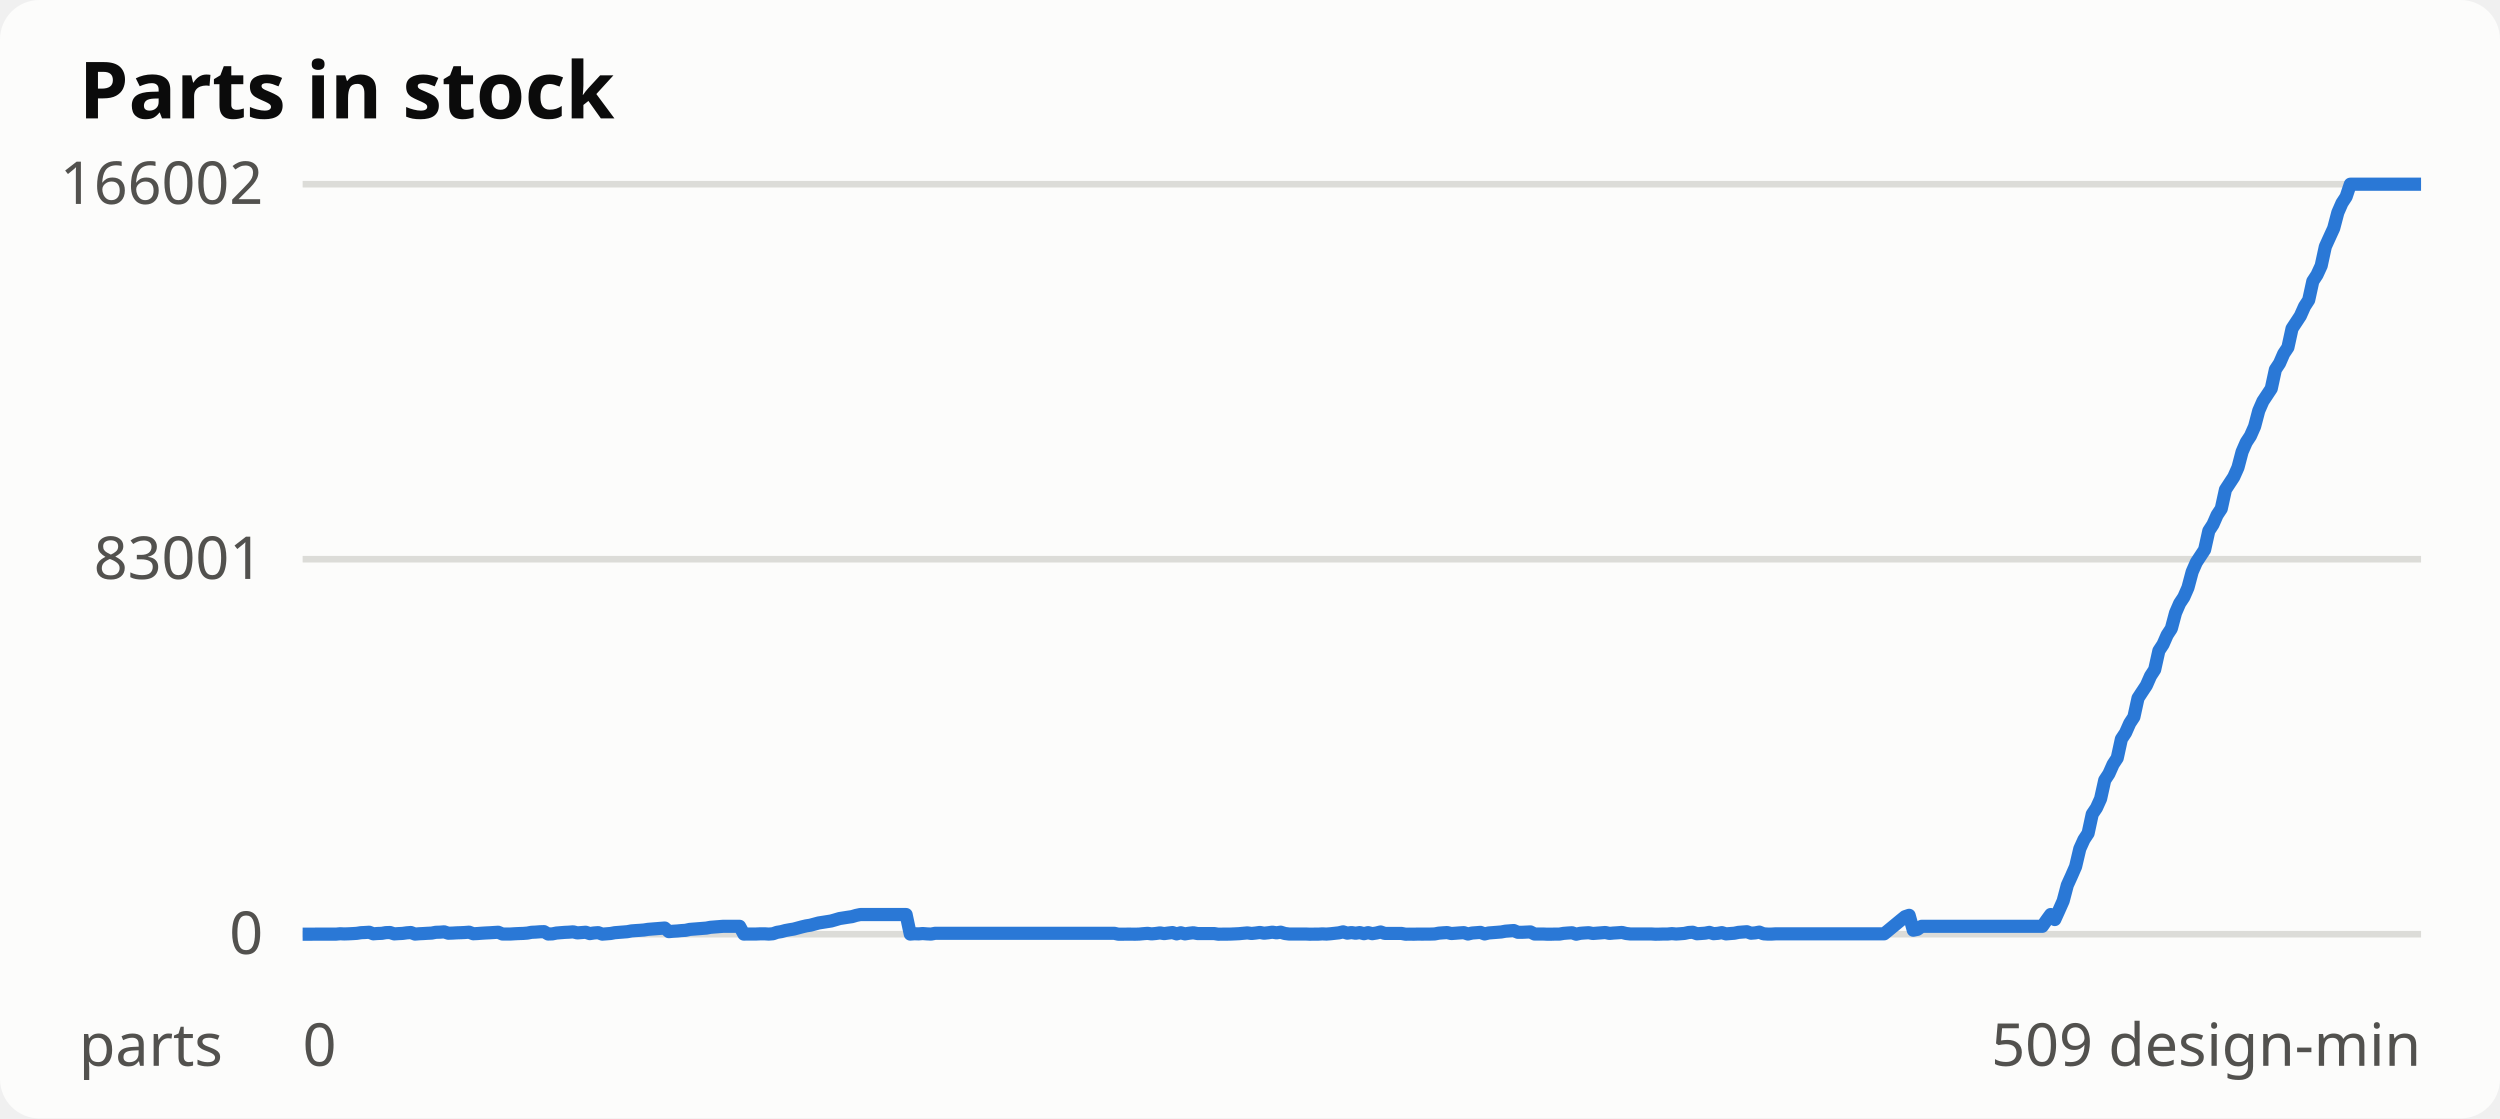
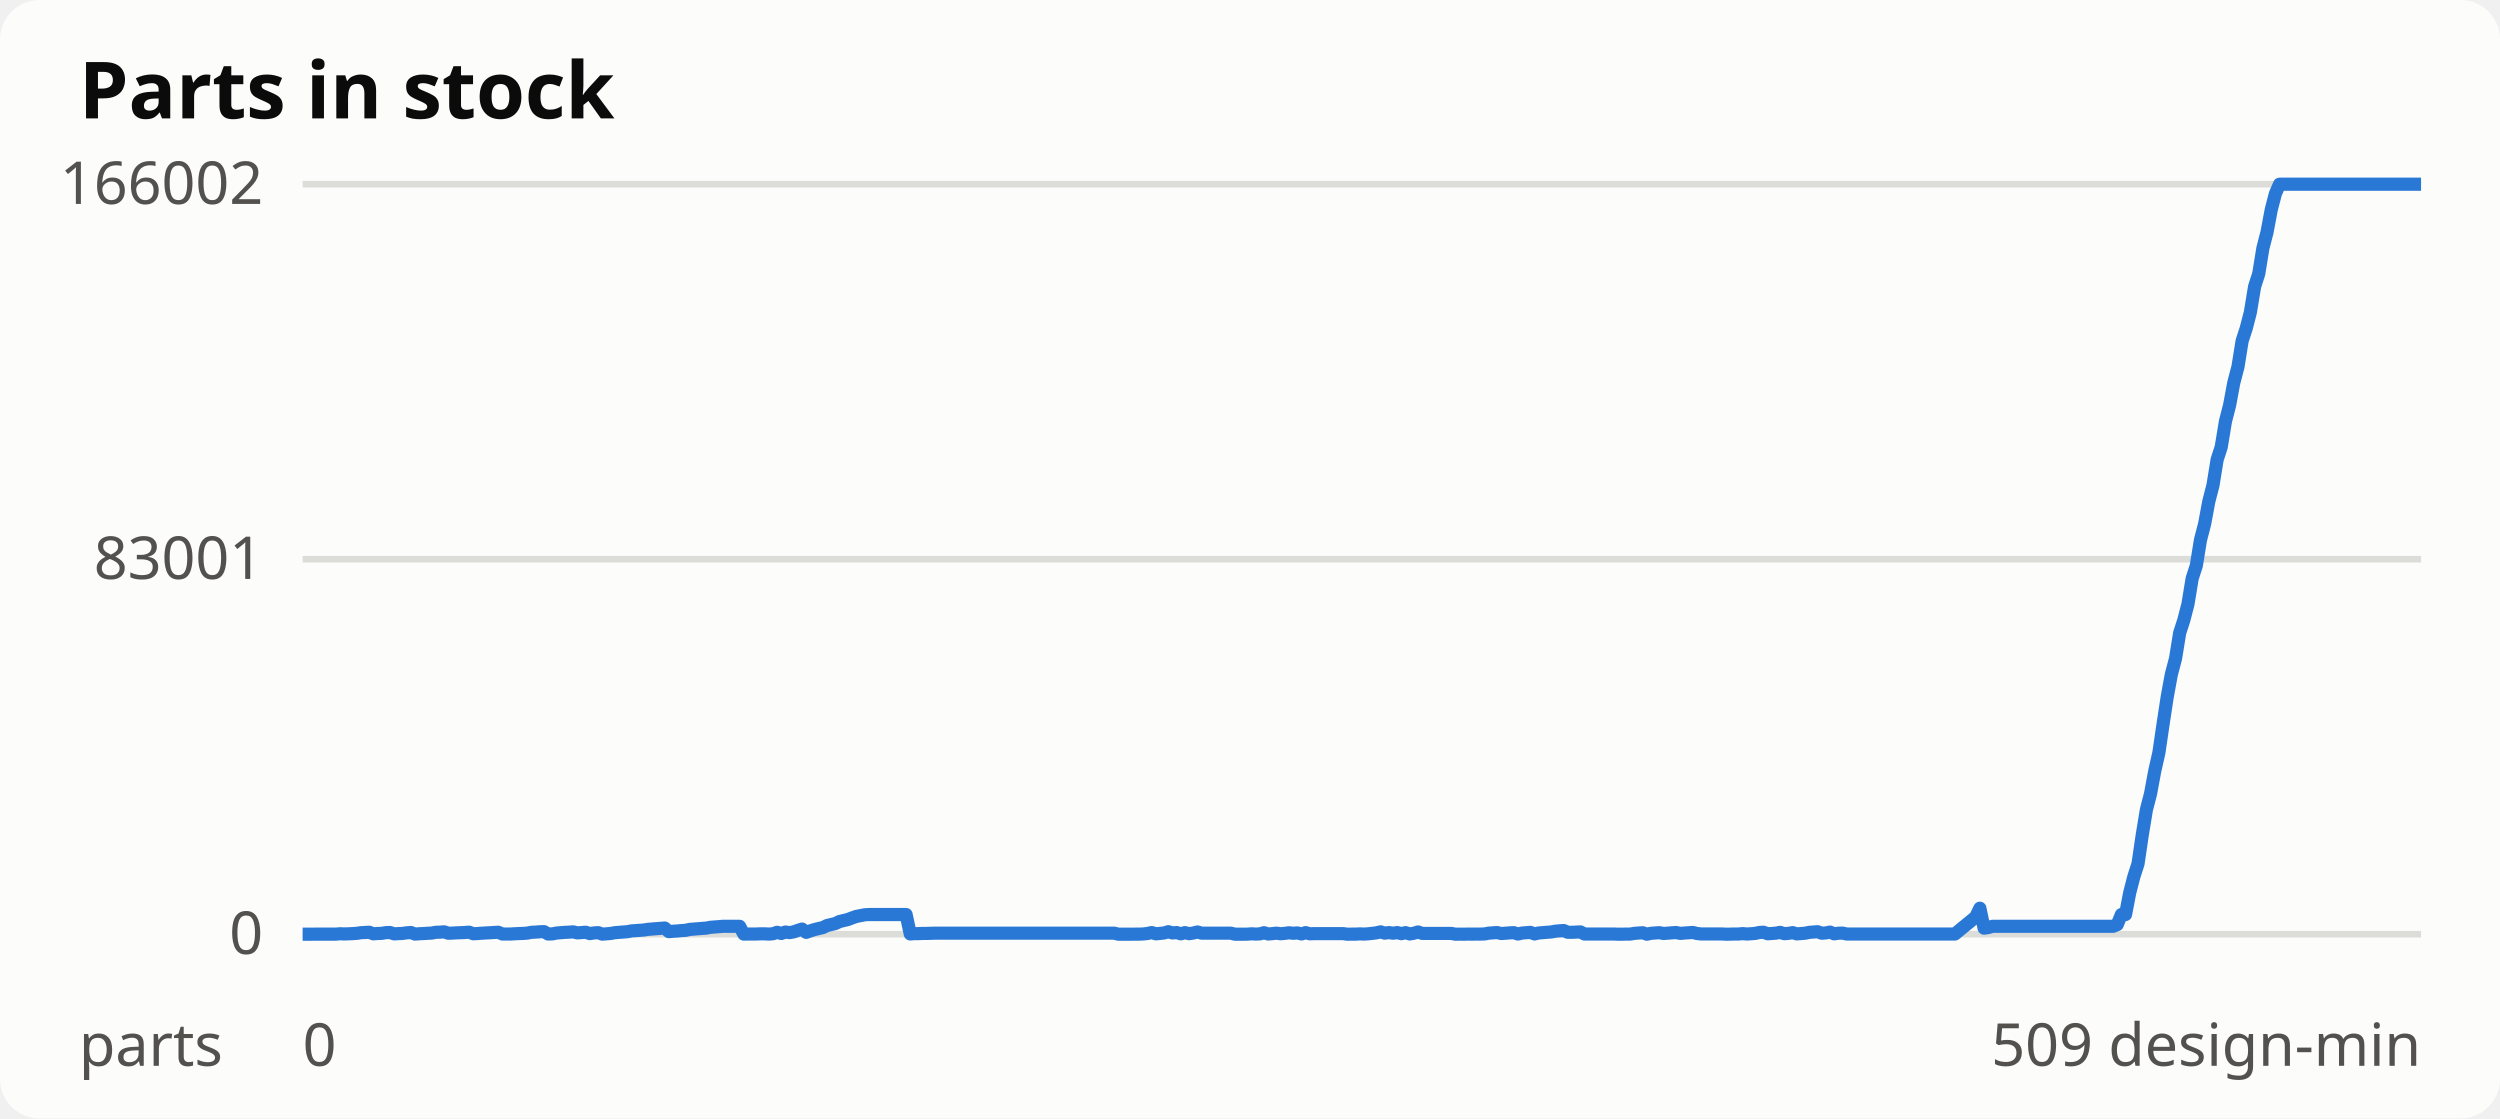
<svg xmlns="http://www.w3.org/2000/svg" width="380" height="170" viewBox="0 0 380 170" role="img">
  <style>
    .surface { fill: #fcfcfb; }
    .ink { fill: #0b0b0b; }
    .ink-2 { fill: #52514e; }
    .grid { stroke: #dcdcd8; stroke-width: 1; }
    .axis { stroke: #b4b3ae; stroke-width: 1; }
    .line { fill: none; stroke: #2a78d6; stroke-width: 2; stroke-linejoin: round; }
    .band { fill: #2a78d6; opacity: 0.12; }
    .ok { fill: #008300; }
    .over { fill: #e34948; }
    text { font-family: ui-sans-serif, system-ui, sans-serif; }
    @media (prefers-color-scheme: dark) {
      .surface { fill: #1a1a19; }
      .ink { fill: #ffffff; }
      .ink-2 { fill: #c3c2b7; }
      .grid { stroke: #33332f; }
      .axis { stroke: #55554f; }
      .line { stroke: #3987e5; }
      .band { fill: #3987e5; opacity: 0.18; }
      .over { fill: #e66767; }
    }
  </style>
  <rect class="surface" width="380" height="170" rx="6" />
  <text class="ink" x="12" y="18" font-size="12" font-weight="600">Parts in stock</text>
  <line class="grid" x1="46" y1="142" x2="368" y2="142" />
  <text class="ink-2" x="40" y="145" font-size="9" text-anchor="end">0</text>
  <line class="grid" x1="46" y1="85" x2="368" y2="85" />
  <text class="ink-2" x="40" y="88" font-size="9" text-anchor="end">83001</text>
  <line class="grid" x1="46" y1="28" x2="368" y2="28" />
  <text class="ink-2" x="40" y="31" font-size="9" text-anchor="end">166002</text>
-   <path class="line" d="M46 142 L46.63 142 L47.27 142 L47.9 141.99 L48.53 141.99 L49.16 141.99 L49.8 141.99 L50.43 141.99 L51.06 141.99 L51.69 141.93 L52.33 141.96 L52.96 141.94 L53.59 141.91 L54.22 141.87 L54.86 141.77 L55.49 141.74 L56.12 141.7 L56.75 141.94 L57.39 141.89 L58.02 141.87 L58.65 141.76 L59.28 141.74 L59.92 141.95 L60.55 141.91 L61.18 141.88 L61.82 141.79 L62.45 141.74 L63.08 141.98 L63.71 141.93 L64.35 141.9 L64.98 141.86 L65.61 141.83 L66.24 141.71 L66.88 141.69 L67.51 141.64 L68.14 141.85 L68.77 141.83 L69.41 141.79 L70.04 141.77 L70.67 141.74 L71.3 141.69 L71.94 141.93 L72.57 141.9 L73.2 141.85 L73.83 141.81 L74.47 141.78 L75.1 141.74 L75.73 141.7 L76.37 141.97 L77 141.97 L77.63 141.97 L78.26 141.93 L78.9 141.9 L79.53 141.88 L80.16 141.83 L80.79 141.71 L81.43 141.68 L82.06 141.63 L82.69 141.61 L83.32 141.97 L83.96 141.95 L84.59 141.82 L85.22 141.77 L85.85 141.72 L86.49 141.69 L87.12 141.64 L87.75 141.8 L88.39 141.75 L89.02 141.7 L89.65 141.91 L90.28 141.81 L90.92 141.76 L91.55 141.99 L92.18 141.94 L92.81 141.89 L93.45 141.77 L94.08 141.72 L94.71 141.67 L95.34 141.62 L95.98 141.5 L96.61 141.45 L97.24 141.41 L97.87 141.36 L98.51 141.26 L99.14 141.21 L99.77 141.16 L100.4 141.11 L101.04 141.06 L101.67 141.61 L102.3 141.55 L102.94 141.51 L103.57 141.45 L104.2 141.41 L104.83 141.27 L105.47 141.22 L106.1 141.17 L106.73 141.12 L107.36 141.07 L108 140.95 L108.63 140.9 L109.26 140.85 L109.89 140.8 L110.53 140.8 L111.16 140.8 L111.79 140.8 L112.42 140.8 L113.06 141.98 L113.69 141.97 L114.32 141.97 L114.95 141.97 L115.59 141.94 L116.22 141.94 L116.85 141.98 L117.49 141.93 L118.12 141.71 L118.75 141.61 L119.38 141.44 L120.02 141.32 L120.65 141.22 L121.28 141.05 L121.91 140.88 L122.55 140.73 L123.18 140.63 L123.81 140.46 L124.44 140.29 L125.08 140.19 L125.71 140.09 L126.34 139.99 L126.97 139.81 L127.61 139.62 L128.24 139.52 L128.87 139.42 L129.5 139.33 L130.14 139.14 L130.77 139.01 L131.4 139.01 L132.04 139.01 L132.67 139.01 L133.3 139.01 L133.93 139.01 L134.57 139.01 L135.2 139.01 L135.83 139.01 L136.46 139.01 L137.1 139.01 L137.73 139.01 L138.36 141.98 L138.99 141.93 L139.63 141.95 L140.26 141.9 L140.89 141.95 L141.52 141.98 L142.16 141.86 L142.79 141.86 L143.42 141.86 L144.06 141.86 L144.69 141.86 L145.32 141.86 L145.95 141.86 L146.59 141.86 L147.22 141.86 L147.85 141.86 L148.48 141.86 L149.12 141.86 L149.75 141.86 L150.38 141.86 L151.01 141.86 L151.65 141.86 L152.28 141.86 L152.91 141.86 L153.54 141.86 L154.18 141.86 L154.81 141.86 L155.44 141.86 L156.07 141.86 L156.71 141.86 L157.34 141.86 L157.97 141.86 L158.61 141.86 L159.24 141.86 L159.87 141.86 L160.5 141.86 L161.14 141.86 L161.77 141.86 L162.4 141.86 L163.03 141.86 L163.67 141.86 L164.3 141.86 L164.93 141.86 L165.56 141.86 L166.2 141.86 L166.83 141.86 L167.46 141.86 L168.09 141.86 L168.73 141.86 L169.36 141.86 L169.99 142 L170.62 142 L171.26 141.99 L171.89 141.99 L172.52 142 L173.16 141.98 L173.79 141.92 L174.42 141.87 L175.05 141.95 L175.69 141.89 L176.32 141.8 L176.95 141.91 L177.58 141.82 L178.22 141.75 L178.85 141.95 L179.48 141.78 L180.11 141.95 L180.75 141.85 L181.38 141.78 L182.01 141.9 L182.64 141.9 L183.28 141.9 L183.91 141.9 L184.54 141.9 L185.17 142 L185.81 141.99 L186.44 141.99 L187.07 141.98 L187.71 141.95 L188.34 141.92 L188.97 141.86 L189.6 141.8 L190.24 141.89 L190.87 141.82 L191.5 141.73 L192.13 141.85 L192.77 141.78 L193.4 141.69 L194.03 141.79 L194.66 141.69 L195.3 141.89 L195.93 141.97 L196.56 141.97 L197.19 141.97 L197.83 141.97 L198.46 141.97 L199.09 142 L199.72 141.99 L200.36 141.99 L200.99 141.95 L201.62 141.98 L202.26 141.93 L202.89 141.86 L203.52 141.79 L204.15 141.64 L204.79 141.84 L205.42 141.75 L206.05 141.85 L206.68 141.75 L207.32 141.92 L207.95 141.76 L208.58 141.92 L209.21 141.82 L209.85 141.66 L210.48 141.88 L211.11 141.88 L211.74 141.88 L212.38 141.88 L213.01 141.88 L213.64 142 L214.28 141.99 L214.91 142 L215.54 141.98 L216.17 141.99 L216.81 141.98 L217.44 141.98 L218.07 141.96 L218.7 141.84 L219.34 141.79 L219.97 141.75 L220.6 141.9 L221.23 141.85 L221.87 141.8 L222.5 141.76 L223.13 141.97 L223.76 141.82 L224.4 141.77 L225.03 141.72 L225.66 141.96 L226.29 141.81 L226.93 141.76 L227.56 141.71 L228.19 141.66 L228.83 141.54 L229.46 141.49 L230.09 141.44 L230.72 141.71 L231.36 141.71 L231.99 141.68 L232.62 141.65 L233.25 141.97 L233.89 141.97 L234.52 141.97 L235.15 142 L235.78 142 L236.42 141.98 L237.05 141.98 L237.68 141.87 L238.31 141.82 L238.95 141.78 L239.58 142 L240.21 141.86 L240.84 141.81 L241.48 141.77 L242.11 141.89 L242.74 141.84 L243.38 141.79 L244.01 141.74 L244.64 141.88 L245.27 141.82 L245.91 141.78 L246.54 141.73 L247.17 141.89 L247.8 141.96 L248.44 141.96 L249.07 141.96 L249.7 141.96 L250.33 141.96 L250.97 141.96 L251.6 142 L252.23 141.99 L252.86 141.97 L253.5 141.97 L254.13 141.91 L254.76 141.97 L255.39 141.93 L256.03 141.88 L256.66 141.74 L257.29 141.7 L257.93 141.93 L258.56 141.89 L259.19 141.84 L259.82 141.72 L260.46 141.92 L261.09 141.87 L261.72 141.76 L262.35 141.95 L262.99 141.9 L263.62 141.85 L264.25 141.72 L264.88 141.67 L265.52 141.62 L266.15 141.85 L266.78 141.8 L267.41 141.68 L268.05 141.94 L268.68 141.98 L269.31 141.98 L269.94 141.94 L270.58 141.94 L271.21 141.94 L271.84 141.94 L272.48 141.94 L273.11 141.94 L273.74 141.94 L274.37 141.94 L275.01 141.94 L275.64 141.94 L276.27 141.94 L276.9 141.94 L277.54 141.94 L278.17 141.94 L278.8 141.94 L279.43 141.94 L280.07 141.94 L280.7 141.94 L281.33 141.94 L281.96 141.94 L282.6 141.94 L283.23 141.94 L283.86 141.94 L284.5 141.94 L285.13 141.94 L285.76 141.94 L286.39 141.94 L287.03 141.42 L287.66 140.9 L288.29 140.38 L288.92 139.86 L289.56 139.34 L290.19 139.13 L290.82 141.39 L291.45 141.26 L292.09 140.8 L292.72 140.8 L293.35 140.8 L293.98 140.8 L294.62 140.8 L295.25 140.8 L295.88 140.8 L296.51 140.8 L297.15 140.8 L297.78 140.8 L298.41 140.8 L299.05 140.8 L299.68 140.8 L300.31 140.8 L300.94 140.8 L301.58 140.8 L302.21 140.8 L302.84 140.8 L303.47 140.8 L304.11 140.8 L304.74 140.8 L305.37 140.8 L306 140.8 L306.64 140.8 L307.27 140.8 L307.9 140.8 L308.53 140.8 L309.17 140.8 L309.8 140.8 L310.43 140.8 L311.06 139.89 L311.7 139.01 L312.33 139.77 L312.96 138.38 L313.6 136.94 L314.23 134.55 L314.86 133.16 L315.49 131.72 L316.13 129.01 L316.76 127.62 L317.39 126.66 L318.02 123.75 L318.66 122.8 L319.29 121.41 L319.92 118.58 L320.55 117.62 L321.19 116.18 L321.82 115.22 L322.45 112.34 L323.08 111.39 L323.72 109.94 L324.35 108.98 L324.98 106.11 L325.61 105.15 L326.25 104.18 L326.88 102.75 L327.51 101.78 L328.15 98.91 L328.78 97.95 L329.41 96.51 L330.04 95.55 L330.68 93.16 L331.31 91.71 L331.94 90.76 L332.57 89.32 L333.21 86.92 L333.84 85.48 L334.47 84.52 L335.1 83.56 L335.74 80.69 L336.37 79.72 L337 78.28 L337.63 77.33 L338.27 74.42 L338.9 73.46 L339.53 72.5 L340.17 71.06 L340.8 68.67 L341.43 67.23 L342.06 66.27 L342.7 64.82 L343.33 62.43 L343.96 60.99 L344.59 60.04 L345.23 59.07 L345.86 56.17 L346.49 55.22 L347.12 53.77 L347.76 52.81 L348.39 49.94 L349.02 48.98 L349.65 48.02 L350.29 46.58 L350.92 45.61 L351.55 42.74 L352.18 41.78 L352.82 40.39 L353.45 37.49 L354.08 36.1 L354.72 34.7 L355.35 32.31 L355.98 30.87 L356.61 29.91 L357.25 28 L357.88 28 L358.51 28 L359.14 28 L359.78 28 L360.41 28 L361.04 28 L361.67 28 L362.31 28 L362.94 28 L363.57 28 L364.2 28 L364.84 28 L365.47 28 L366.1 28 L366.73 28 L367.37 28 L368 28 L368 28" />
+   <path class="line" d="M46 142 L46.63 142 L47.27 142 L47.9 141.99 L48.53 141.99 L49.16 141.99 L49.8 141.99 L50.43 141.99 L51.06 141.99 L51.69 141.93 L52.33 141.96 L52.96 141.94 L53.59 141.91 L54.22 141.87 L54.86 141.77 L55.49 141.74 L56.12 141.7 L56.75 141.94 L57.39 141.89 L58.02 141.87 L58.65 141.76 L59.28 141.74 L59.92 141.95 L60.55 141.91 L61.18 141.88 L61.82 141.79 L62.45 141.74 L63.08 141.98 L63.71 141.93 L64.35 141.9 L64.98 141.86 L65.61 141.83 L66.24 141.71 L66.88 141.69 L67.51 141.64 L68.14 141.85 L68.77 141.83 L69.41 141.79 L70.04 141.77 L70.67 141.74 L71.3 141.69 L71.94 141.93 L72.57 141.9 L73.2 141.85 L73.83 141.81 L74.47 141.78 L75.1 141.74 L75.73 141.7 L76.37 141.97 L77 141.97 L77.63 141.97 L78.26 141.93 L78.9 141.9 L79.53 141.88 L80.16 141.83 L80.79 141.71 L81.43 141.68 L82.06 141.63 L82.69 141.61 L83.32 141.97 L83.96 141.95 L84.59 141.82 L85.22 141.77 L85.85 141.72 L86.49 141.69 L87.12 141.64 L87.75 141.8 L88.39 141.75 L89.02 141.7 L89.65 141.91 L90.28 141.81 L90.92 141.76 L91.55 141.99 L92.18 141.94 L92.81 141.89 L93.45 141.77 L94.08 141.72 L94.71 141.67 L95.34 141.62 L95.98 141.5 L96.61 141.45 L97.24 141.41 L97.87 141.36 L98.51 141.26 L99.14 141.21 L99.77 141.16 L100.4 141.11 L101.04 141.06 L101.67 141.61 L102.3 141.55 L102.94 141.51 L103.57 141.45 L104.2 141.41 L104.83 141.27 L105.47 141.22 L106.1 141.17 L106.73 141.12 L107.36 141.07 L108 140.95 L108.63 140.9 L109.26 140.85 L109.89 140.8 L110.53 140.8 L111.16 140.8 L111.79 140.8 L112.42 140.8 L113.06 141.98 L113.69 141.97 L114.32 141.97 L114.95 141.97 L115.59 141.94 L116.22 141.94 L116.85 141.98 L117.49 141.93 L118.12 141.71 L118.75 141.89 L119.38 141.67 L120.02 141.76 L120.65 141.64 L121.28 141.42 L121.91 141.22 L122.55 141.72 L123.18 141.49 L123.81 141.29 L124.44 141.14 L125.08 140.99 L125.71 140.68 L126.34 140.53 L126.97 140.38 L127.61 140.07 L128.24 139.92 L128.87 139.77 L129.5 139.53 L130.14 139.3 L130.77 139.18 L131.4 139.05 L132.04 139.01 L132.67 139.01 L133.3 139.01 L133.93 139.01 L134.57 139.01 L135.2 139.01 L135.83 139.01 L136.46 139.01 L137.1 139.01 L137.73 139.01 L138.36 141.96 L138.99 141.91 L139.63 141.91 L140.26 141.88 L140.89 141.88 L141.52 141.86 L142.16 141.84 L142.79 141.84 L143.42 141.84 L144.06 141.84 L144.69 141.84 L145.32 141.84 L145.95 141.84 L146.59 141.84 L147.22 141.84 L147.85 141.84 L148.48 141.84 L149.12 141.84 L149.75 141.84 L150.38 141.84 L151.01 141.84 L151.65 141.84 L152.28 141.84 L152.91 141.84 L153.54 141.84 L154.18 141.84 L154.81 141.84 L155.44 141.84 L156.07 141.84 L156.71 141.84 L157.34 141.84 L157.97 141.84 L158.61 141.84 L159.24 141.84 L159.87 141.84 L160.5 141.84 L161.14 141.84 L161.77 141.84 L162.4 141.84 L163.03 141.84 L163.67 141.84 L164.3 141.84 L164.93 141.84 L165.56 141.84 L166.2 141.84 L166.83 141.84 L167.46 141.84 L168.09 141.84 L168.73 141.84 L169.36 141.84 L169.99 142 L170.62 142 L171.26 142 L171.89 142 L172.52 141.99 L173.16 141.99 L173.79 141.96 L174.42 141.89 L175.05 141.75 L175.69 141.94 L176.32 141.88 L176.95 141.81 L177.58 141.62 L178.22 141.81 L178.85 141.75 L179.48 141.94 L180.11 141.76 L180.75 141.92 L181.38 141.82 L182.01 141.66 L182.64 141.84 L183.28 141.84 L183.91 141.84 L184.54 141.84 L185.17 141.84 L185.81 141.84 L186.44 141.84 L187.07 141.84 L187.71 142 L188.34 142 L188.97 142 L189.6 141.99 L190.24 141.94 L190.87 141.98 L191.5 141.95 L192.13 141.77 L192.77 141.97 L193.4 141.91 L194.03 141.84 L194.66 141.93 L195.3 141.87 L195.93 141.78 L196.56 141.86 L197.19 141.8 L197.83 141.96 L198.46 141.76 L199.09 141.94 L199.72 141.91 L200.36 141.91 L200.99 141.91 L201.62 141.91 L202.26 141.91 L202.89 141.91 L203.52 141.91 L204.15 141.91 L204.79 142 L205.42 141.99 L206.05 141.99 L206.68 141.95 L207.32 141.98 L207.95 141.94 L208.58 141.87 L209.21 141.79 L209.85 141.64 L210.48 141.84 L211.11 141.75 L211.74 141.85 L212.38 141.75 L213.01 141.92 L213.64 141.76 L214.28 141.96 L214.91 141.85 L215.54 141.66 L216.17 141.88 L216.81 141.88 L217.44 141.88 L218.07 141.88 L218.7 141.88 L219.34 141.88 L219.97 141.88 L220.6 141.88 L221.23 142 L221.87 141.99 L222.5 142 L223.13 141.98 L223.76 141.99 L224.4 141.98 L225.03 141.98 L225.66 141.96 L226.29 141.84 L226.93 141.79 L227.56 141.75 L228.19 141.9 L228.83 141.85 L229.46 141.8 L230.09 141.76 L230.72 141.97 L231.36 141.82 L231.99 141.77 L232.62 141.72 L233.25 141.96 L233.89 141.81 L234.52 141.76 L235.15 141.71 L235.78 141.66 L236.42 141.54 L237.05 141.49 L237.68 141.44 L238.31 141.71 L238.95 141.71 L239.58 141.68 L240.21 141.65 L240.84 141.97 L241.48 141.97 L242.11 141.97 L242.74 141.97 L243.38 141.97 L244.01 141.97 L244.64 141.97 L245.27 141.97 L245.91 142 L246.54 142 L247.17 141.98 L247.8 141.98 L248.44 141.87 L249.07 141.82 L249.7 141.78 L250.33 142 L250.97 141.86 L251.6 141.81 L252.23 141.77 L252.86 141.89 L253.5 141.84 L254.13 141.79 L254.76 141.74 L255.39 141.88 L256.03 141.82 L256.66 141.78 L257.29 141.73 L257.93 141.89 L258.56 141.96 L259.19 141.96 L259.82 141.96 L260.46 141.96 L261.09 141.96 L261.72 141.96 L262.35 142 L262.99 141.99 L263.62 141.97 L264.25 141.97 L264.88 141.91 L265.52 141.97 L266.15 141.93 L266.78 141.88 L267.41 141.74 L268.05 141.7 L268.68 141.93 L269.31 141.89 L269.94 141.84 L270.58 141.72 L271.21 141.92 L271.84 141.87 L272.48 141.76 L273.11 141.95 L273.74 141.9 L274.37 141.85 L275.01 141.72 L275.64 141.67 L276.27 141.62 L276.9 141.85 L277.54 141.8 L278.17 141.68 L278.8 141.94 L279.43 141.85 L280.07 141.83 L280.7 141.97 L281.33 141.97 L281.96 141.97 L282.6 141.97 L283.23 141.97 L283.86 141.97 L284.5 141.97 L285.13 141.97 L285.76 141.97 L286.39 141.97 L287.03 141.97 L287.66 141.97 L288.29 141.97 L288.92 141.97 L289.56 141.97 L290.19 141.97 L290.82 141.97 L291.45 141.97 L292.09 141.97 L292.72 141.97 L293.35 141.97 L293.98 141.97 L294.62 141.97 L295.25 141.97 L295.88 141.97 L296.51 141.97 L297.15 141.97 L297.78 141.45 L298.41 140.93 L299.05 140.41 L299.68 139.89 L300.31 139.37 L300.94 138.05 L301.58 141.08 L302.21 140.99 L302.84 140.8 L303.47 140.8 L304.11 140.8 L304.74 140.8 L305.37 140.8 L306 140.8 L306.64 140.8 L307.27 140.8 L307.9 140.8 L308.53 140.8 L309.17 140.8 L309.8 140.8 L310.43 140.8 L311.06 140.8 L311.7 140.8 L312.33 140.8 L312.96 140.8 L313.6 140.8 L314.23 140.8 L314.86 140.8 L315.49 140.8 L316.13 140.8 L316.76 140.8 L317.39 140.8 L318.02 140.8 L318.66 140.8 L319.29 140.8 L319.92 140.8 L320.55 140.8 L321.19 140.8 L321.82 140.54 L322.45 139.01 L323.08 139.01 L323.72 135.68 L324.35 133.24 L324.98 131.29 L325.61 126.99 L326.25 123.09 L326.88 120.66 L327.51 117.25 L328.15 114.41 L328.78 110.11 L329.41 105.97 L330.04 102.53 L330.68 100.1 L331.31 96.2 L331.94 94.26 L332.57 91.82 L333.21 87.92 L333.84 85.98 L334.47 82.08 L335.1 79.65 L335.74 76.21 L336.37 73.78 L337 69.88 L337.63 67.93 L338.27 64.04 L338.9 61.6 L339.53 58.2 L340.17 55.76 L340.8 51.83 L341.43 49.89 L342.06 47.45 L342.7 43.56 L343.33 41.61 L343.96 37.72 L344.59 35.28 L345.23 31.87 L345.86 29.44 L346.49 28 L347.12 28 L347.76 28 L348.39 28 L349.02 28 L349.65 28 L350.29 28 L350.92 28 L351.55 28 L352.18 28 L352.82 28 L353.45 28 L354.08 28 L354.72 28 L355.35 28 L355.98 28 L356.61 28 L357.25 28 L357.88 28 L358.51 28 L359.14 28 L359.78 28 L360.41 28 L361.04 28 L361.67 28 L362.31 28 L362.94 28 L363.57 28 L364.2 28 L364.84 28 L365.47 28 L366.1 28 L366.73 28 L367.37 28 L368 28 L368 28" />
  <text class="ink-2" x="46" y="162" font-size="9">0</text>
  <text class="ink-2" x="368" y="162" font-size="9" text-anchor="end">509 design-min</text>
  <text class="ink-2" x="12" y="162" font-size="9">parts</text>
</svg>
